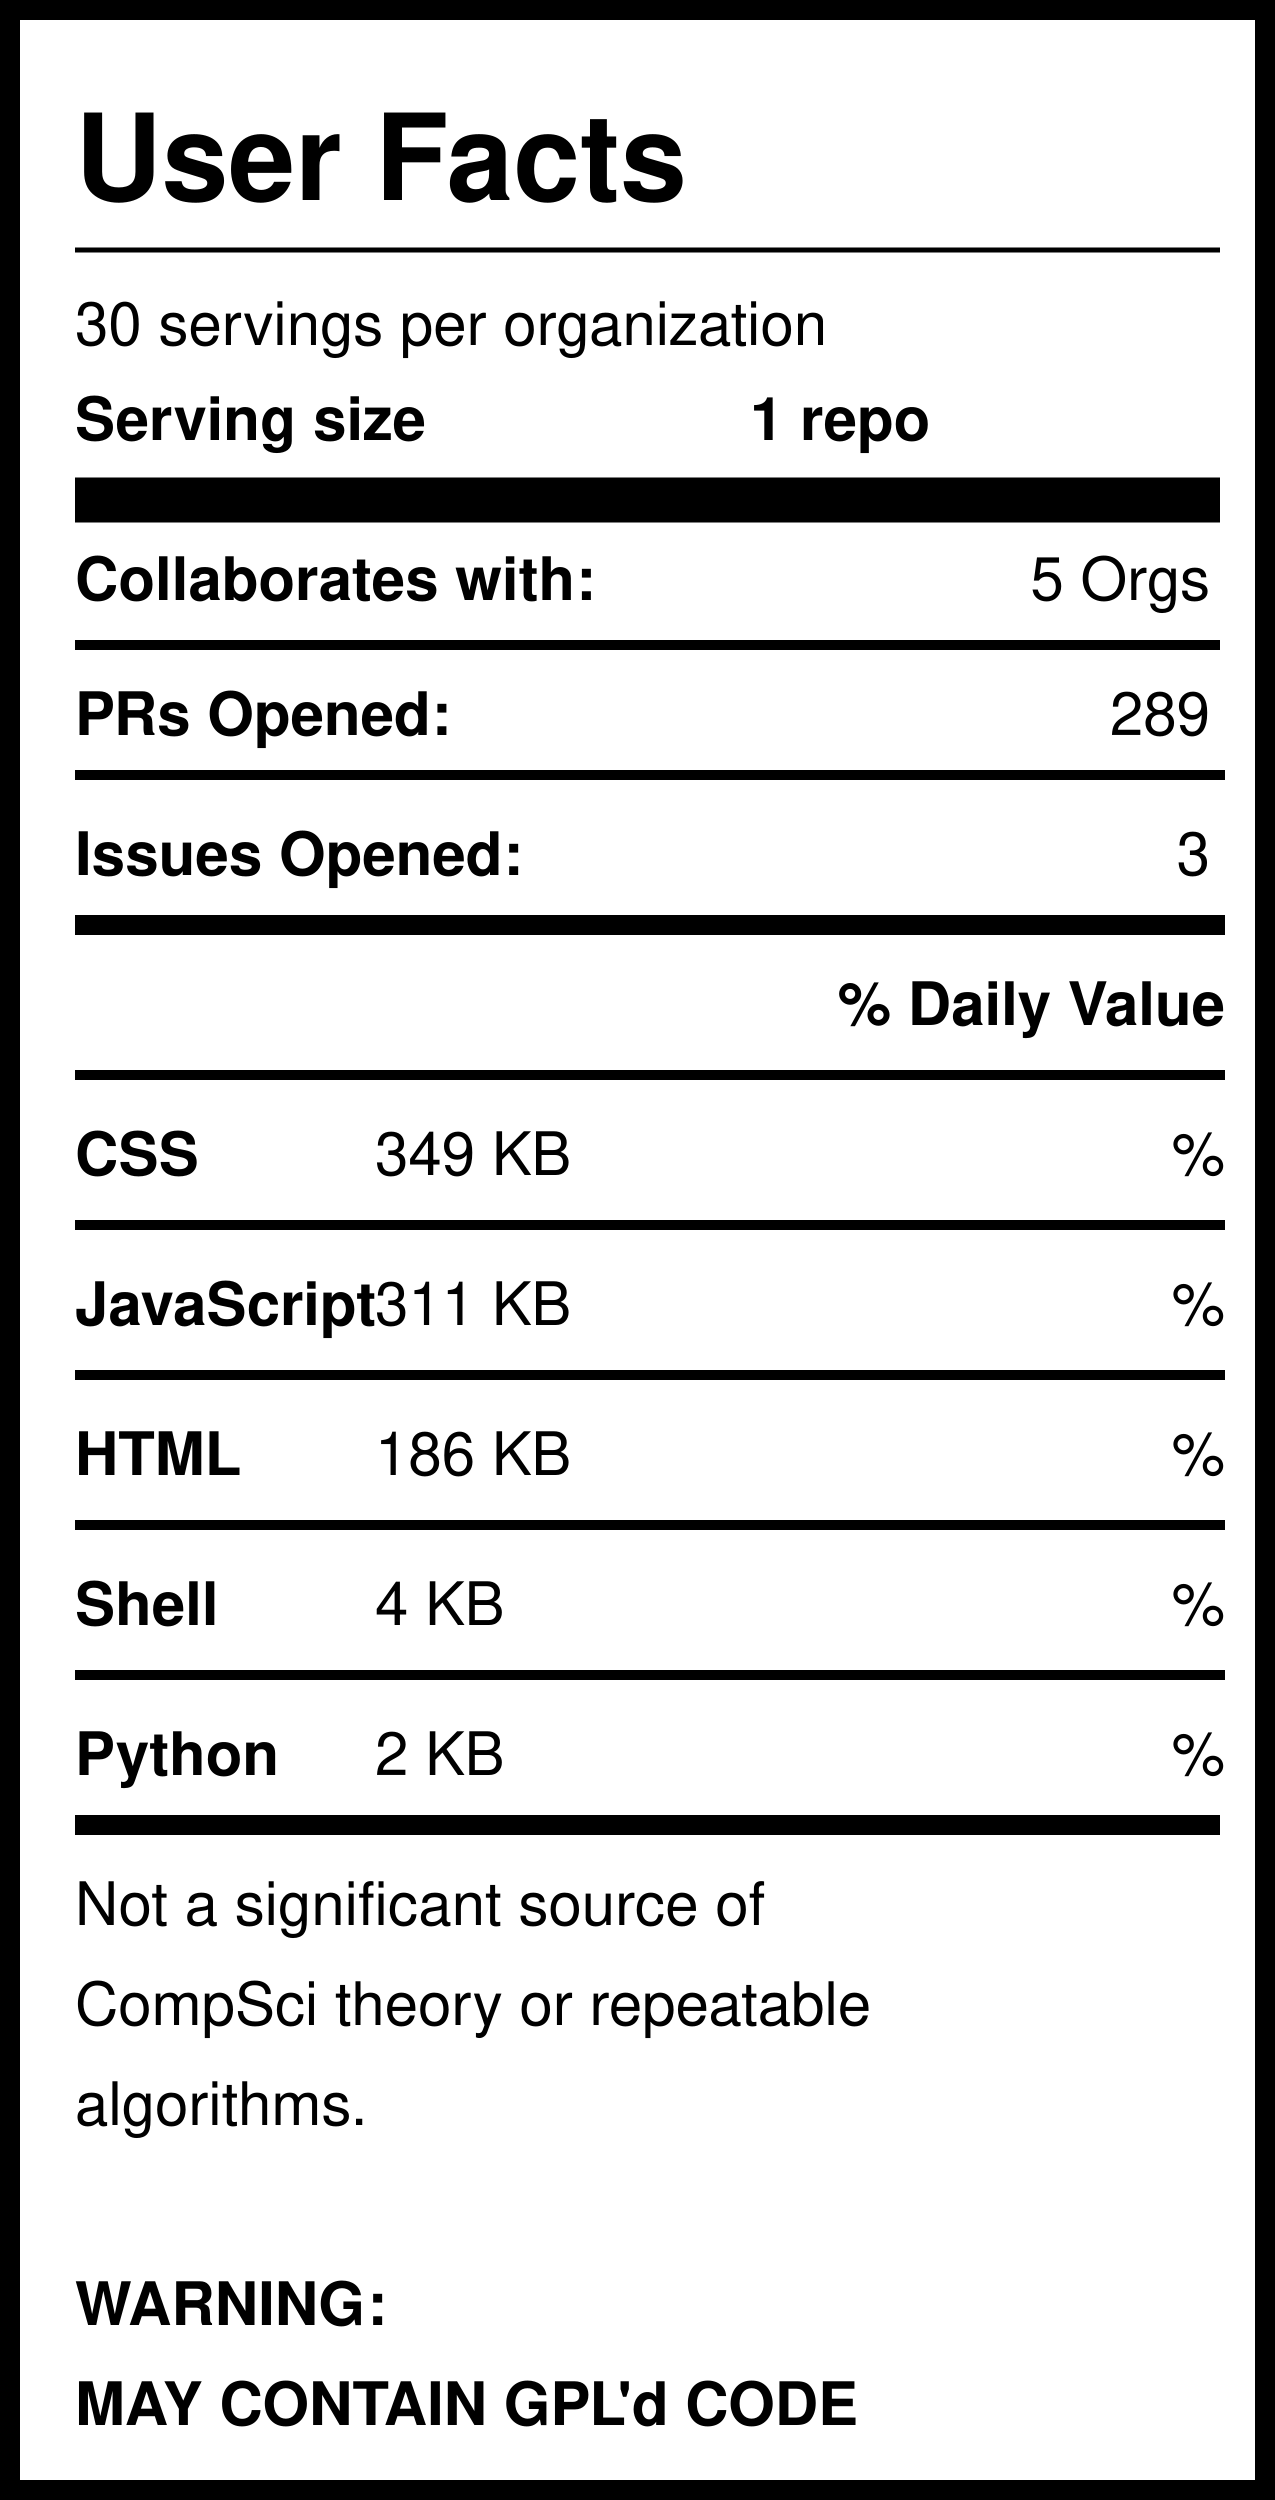
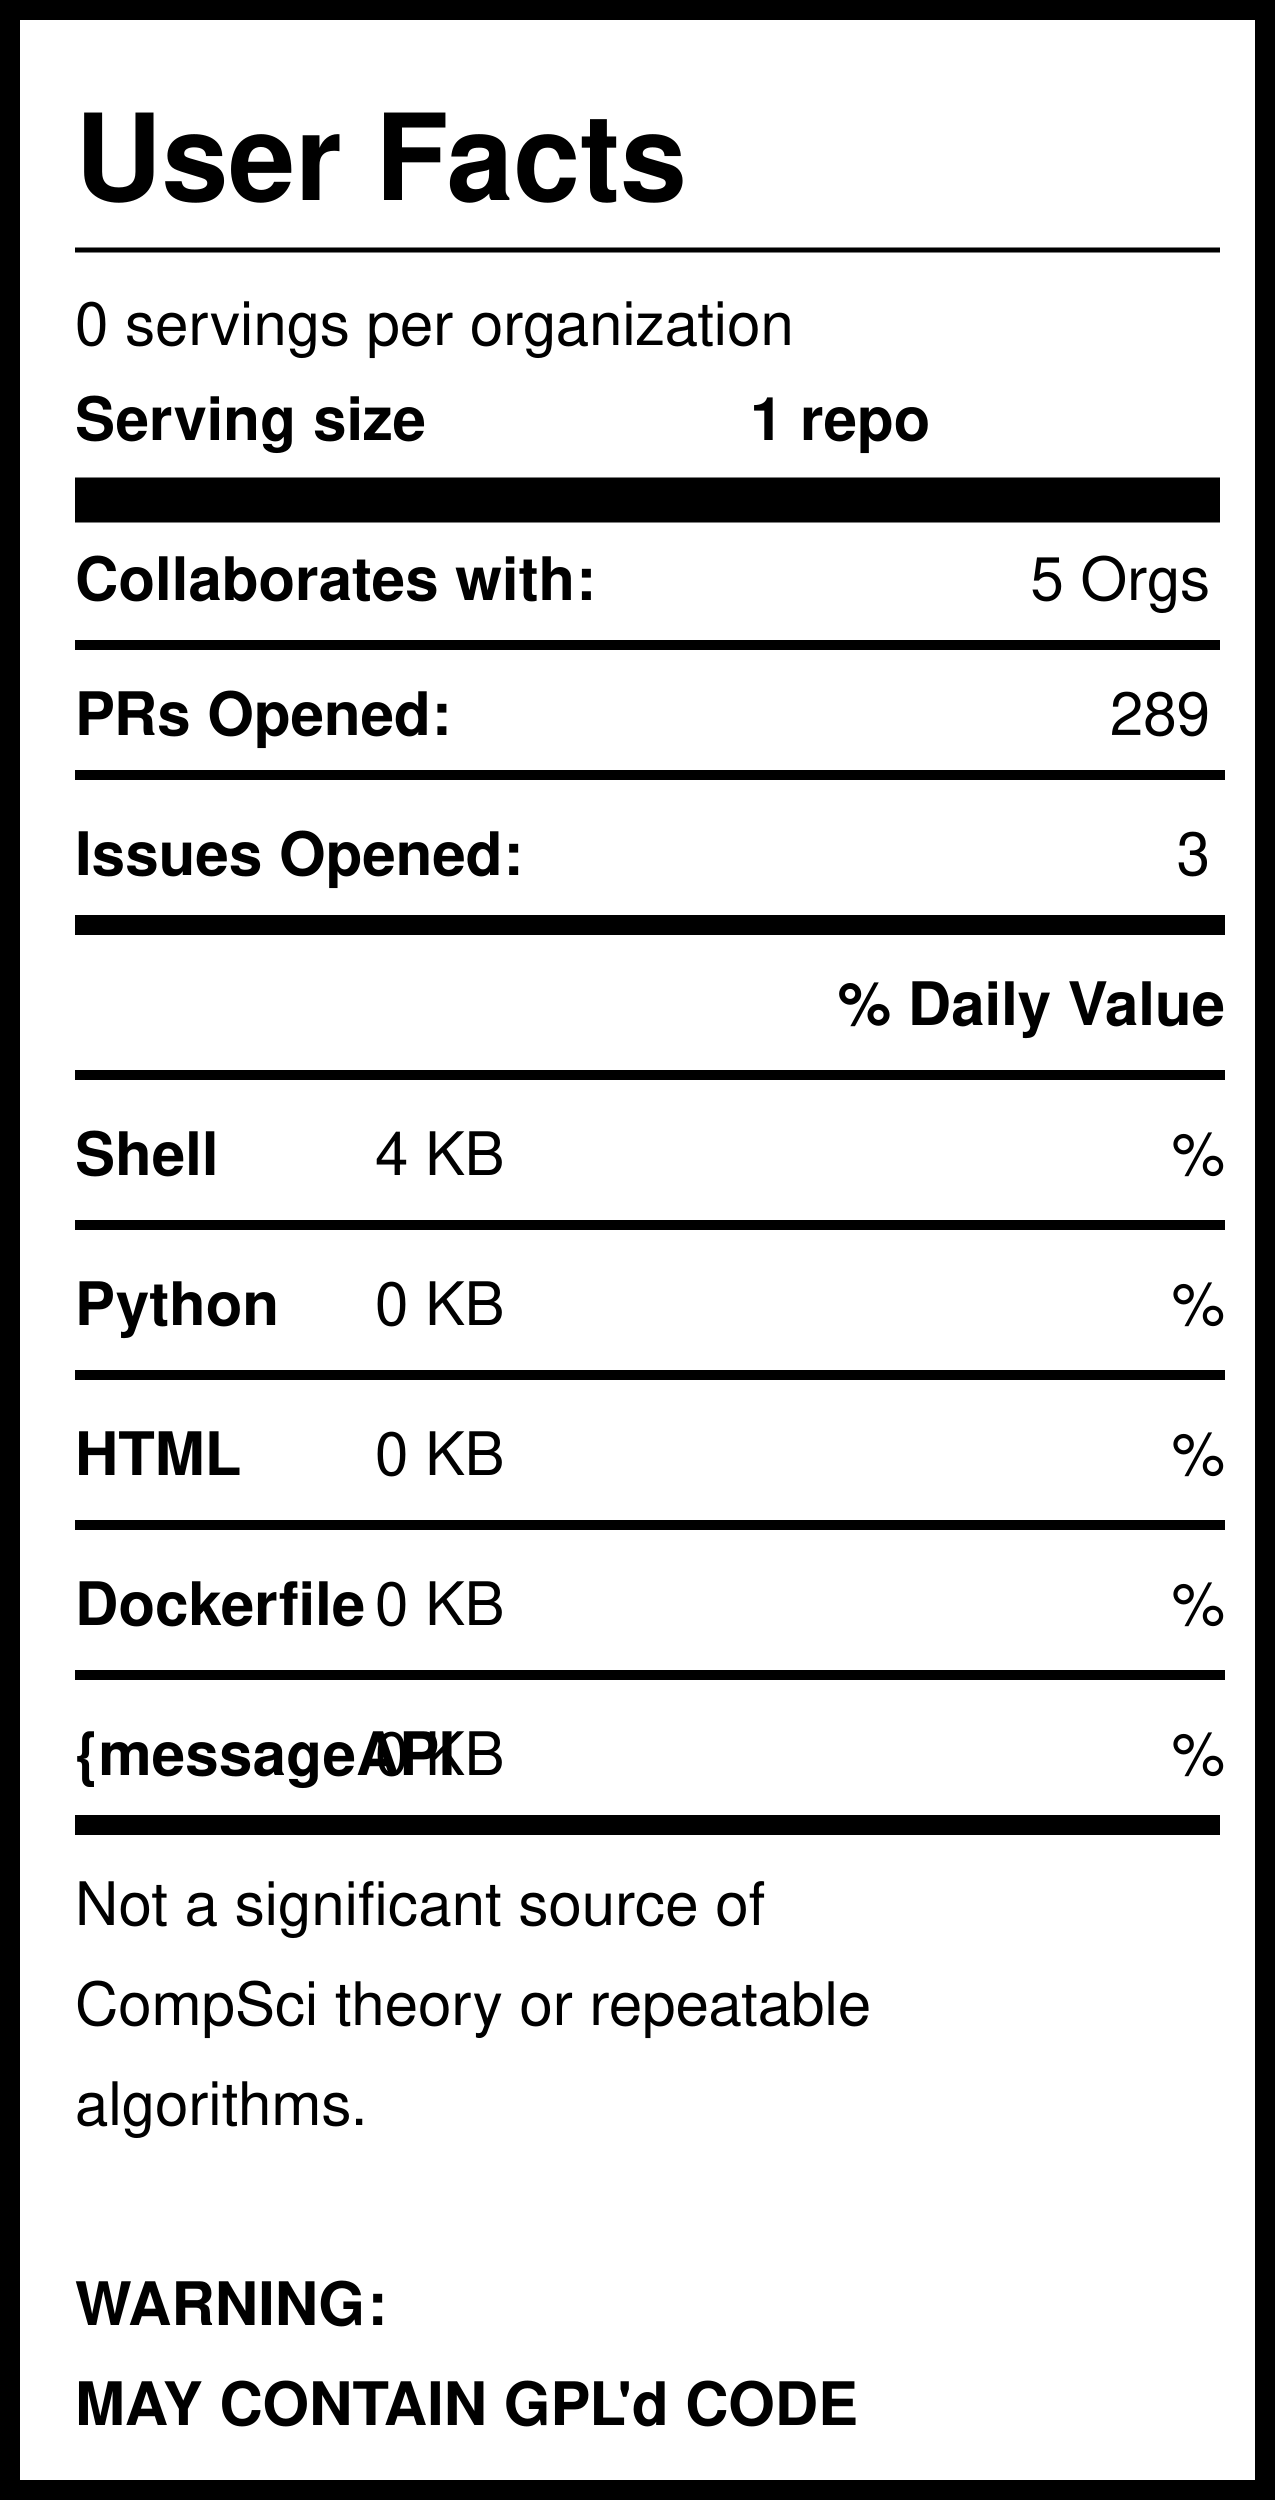
<svg xmlns="http://www.w3.org/2000/svg" version="1.1" width="255" height="500" style="background: white">
  <svg width="255" height="500">
    <rect width="255" height="500" style="fill:rgb(255,255,255);stroke-width:8;stroke:rgb(0,0,0)" />
    <text x="15" y="40" font-family="Helvetica" font-weight="bold" font-size="2em">User Facts</text>
    <line x1="15" y1="50" x2="244" y2="50" style="stroke:rgb(0,0,0);stroke-width:1" />
-     <text x="15" y="69" font-family="Helvetica" lengthAdjust="spacingAndGlyphs">30 servings per organization</text>
+     <text x="15" y="69" font-family="Helvetica" lengthAdjust="spacingAndGlyphs">0 servings per organization</text>
    <text x="15" y="88" font-family="Helvetica" font-weight="bold" lengthAdjust="spacingAndGlyphs">Serving size</text>
    <text x="150" y="88" font-family="Helvetica" font-weight="bold" lengthAdjust="spacingAndGlyphs">1 repo</text>
    <line x1="15" y1="100" x2="244" y2="100" style="stroke:rgb(0,0,0);stroke-width:9" />
    <text x="15" y="120" font-family="Helvetica" font-weight="bold" lengthAdjust="spacingAndGlyphs">Collaborates with:</text>
    <text x="242" y="120" font-family="Helvetica" text-anchor="end" lengthAdjust="spacingAndGlyphs">5 Orgs</text>
    <line x1="15" y1="129" x2="244" y2="129" style="stroke:rgb(0,0,0);stroke-width:2" />
    <text x="15" y="147" font-family="Helvetica" font-weight="bold" lengthAdjust="spacingAndGlyphs">PRs Opened:</text>
    <text x="242" y="147" font-family="Helvetica" text-anchor="end" lengthAdjust="spacingAndGlyphs">289</text>
    <text x="15" y="175" font-family="Helvetica" font-weight="bold" lengthAdjust="spacingAndGlyphs">Issues Opened:</text>
    <text x="242" y="175" font-family="Helvetica" lengthAdjust="spacingAndGlyphs" text-anchor="end">3</text>
    <line x1="15" y1="185" x2="245" y2="185" style="stroke:rgb(0,0,0);stroke-width:4" />
    <line x1="15" y1="155" x2="245" y2="155" style="stroke:rgb(0,0,0);stroke-width:2" />
    <text x="245" y="205" font-family="Helvetica" font-weight="bold" text-anchor="end" lengthAdjust="spacingAndGlyphs">% Daily Value</text>
    <line x1="15" y1="215" x2="245" y2="215" style="stroke:rgb(0,0,0);stroke-width:2" />
-     <text x="15" y="235" font-family="Helvetica" font-weight="bold" lengthAdjust="spacingAndGlyphs">CSS</text>
-     <text x="75" y="235" font-family="Helvetica" lengthAdjust="spacingAndGlyphs">349 KB</text>
+     <text x="15" y="235" font-family="Helvetica" font-weight="bold" lengthAdjust="spacingAndGlyphs">Shell</text>
+     <text x="75" y="235" font-family="Helvetica" lengthAdjust="spacingAndGlyphs">4 KB</text>
    <text x="245" y="235" font-family="Helvetica" lengthAdjust="spacingAndGlyphs" text-anchor="end">%</text>
    <line x1="15" y1="245" x2="245" y2="245" style="stroke:rgb(0,0,0);stroke-width:2" />
-     <text x="15" y="265" font-family="Helvetica" font-weight="bold" lengthAdjust="spacingAndGlyphs">JavaScript</text>
-     <text x="75" y="265" font-family="Helvetica" lengthAdjust="spacingAndGlyphs">311 KB</text>
+     <text x="15" y="265" font-family="Helvetica" font-weight="bold" lengthAdjust="spacingAndGlyphs">Python</text>
+     <text x="75" y="265" font-family="Helvetica" lengthAdjust="spacingAndGlyphs">0 KB</text>
    <text x="245" y="265" font-family="Helvetica" lengthAdjust="spacingAndGlyphs" text-anchor="end">%</text>
    <line x1="15" y1="275" x2="245" y2="275" style="stroke:rgb(0,0,0);stroke-width:2" />
    <text x="15" y="295" font-family="Helvetica" font-weight="bold" lengthAdjust="spacingAndGlyphs">HTML</text>
-     <text x="75" y="295" font-family="Helvetica" lengthAdjust="spacingAndGlyphs">186 KB</text>
+     <text x="75" y="295" font-family="Helvetica" lengthAdjust="spacingAndGlyphs">0 KB</text>
    <text x="245" y="295" font-family="Helvetica" lengthAdjust="spacingAndGlyphs" text-anchor="end">%</text>
    <line x1="15" y1="305" x2="245" y2="305" style="stroke:rgb(0,0,0);stroke-width:2" />
-     <text x="15" y="325" font-family="Helvetica" font-weight="bold" lengthAdjust="spacingAndGlyphs">Shell</text>
-     <text x="75" y="325" font-family="Helvetica" lengthAdjust="spacingAndGlyphs">4 KB</text>
+     <text x="15" y="325" font-family="Helvetica" font-weight="bold" lengthAdjust="spacingAndGlyphs">Dockerfile</text>
+     <text x="75" y="325" font-family="Helvetica" lengthAdjust="spacingAndGlyphs">0 KB</text>
    <text x="245" y="325" font-family="Helvetica" lengthAdjust="spacingAndGlyphs" text-anchor="end">%</text>
    <line x1="15" y1="335" x2="245" y2="335" style="stroke:rgb(0,0,0);stroke-width:2" />
-     <text x="15" y="355" font-family="Helvetica" font-weight="bold" lengthAdjust="spacingAndGlyphs">Python</text>
-     <text x="75" y="355" font-family="Helvetica" lengthAdjust="spacingAndGlyphs">2 KB</text>
+     <text x="15" y="355" font-family="Helvetica" font-weight="bold" lengthAdjust="spacingAndGlyphs">{messageAPI</text>
+     <text x="75" y="355" font-family="Helvetica" lengthAdjust="spacingAndGlyphs">0 KB</text>
    <text x="245" y="355" font-family="Helvetica" lengthAdjust="spacingAndGlyphs" text-anchor="end">%</text>
    <line x1="15" y1="365" x2="244" y2="365" style="stroke:rgb(0,0,0);stroke-width:4" />
    <text id="Warning1" x="15" y="385" font-family="Helvetica" lengthAdjust="spacingAndGlyphs">Not a significant source of </text>
    <text id="Warning2" x="15" y="405" font-family="Helvetica" lengthAdjust="spacingAndGlyphs">CompSci theory or repeatable</text>
    <text id="Warning3" x="15" y="425" font-family="Helvetica" lengthAdjust="spacingAndGlyphs">algorithms. </text>
    <text id="GPL1" x="15" y="465" font-family="Helvetica" font-weight="bold" lengthAdjust="spacingAndGlyphs">WARNING:</text>
    <text id="GPL2" x="15" y="485" font-family="Helvetica" font-weight="bold" lengthAdjust="spacingAndGlyphs">MAY CONTAIN GPL'd CODE</text>
  </svg>
</svg>
